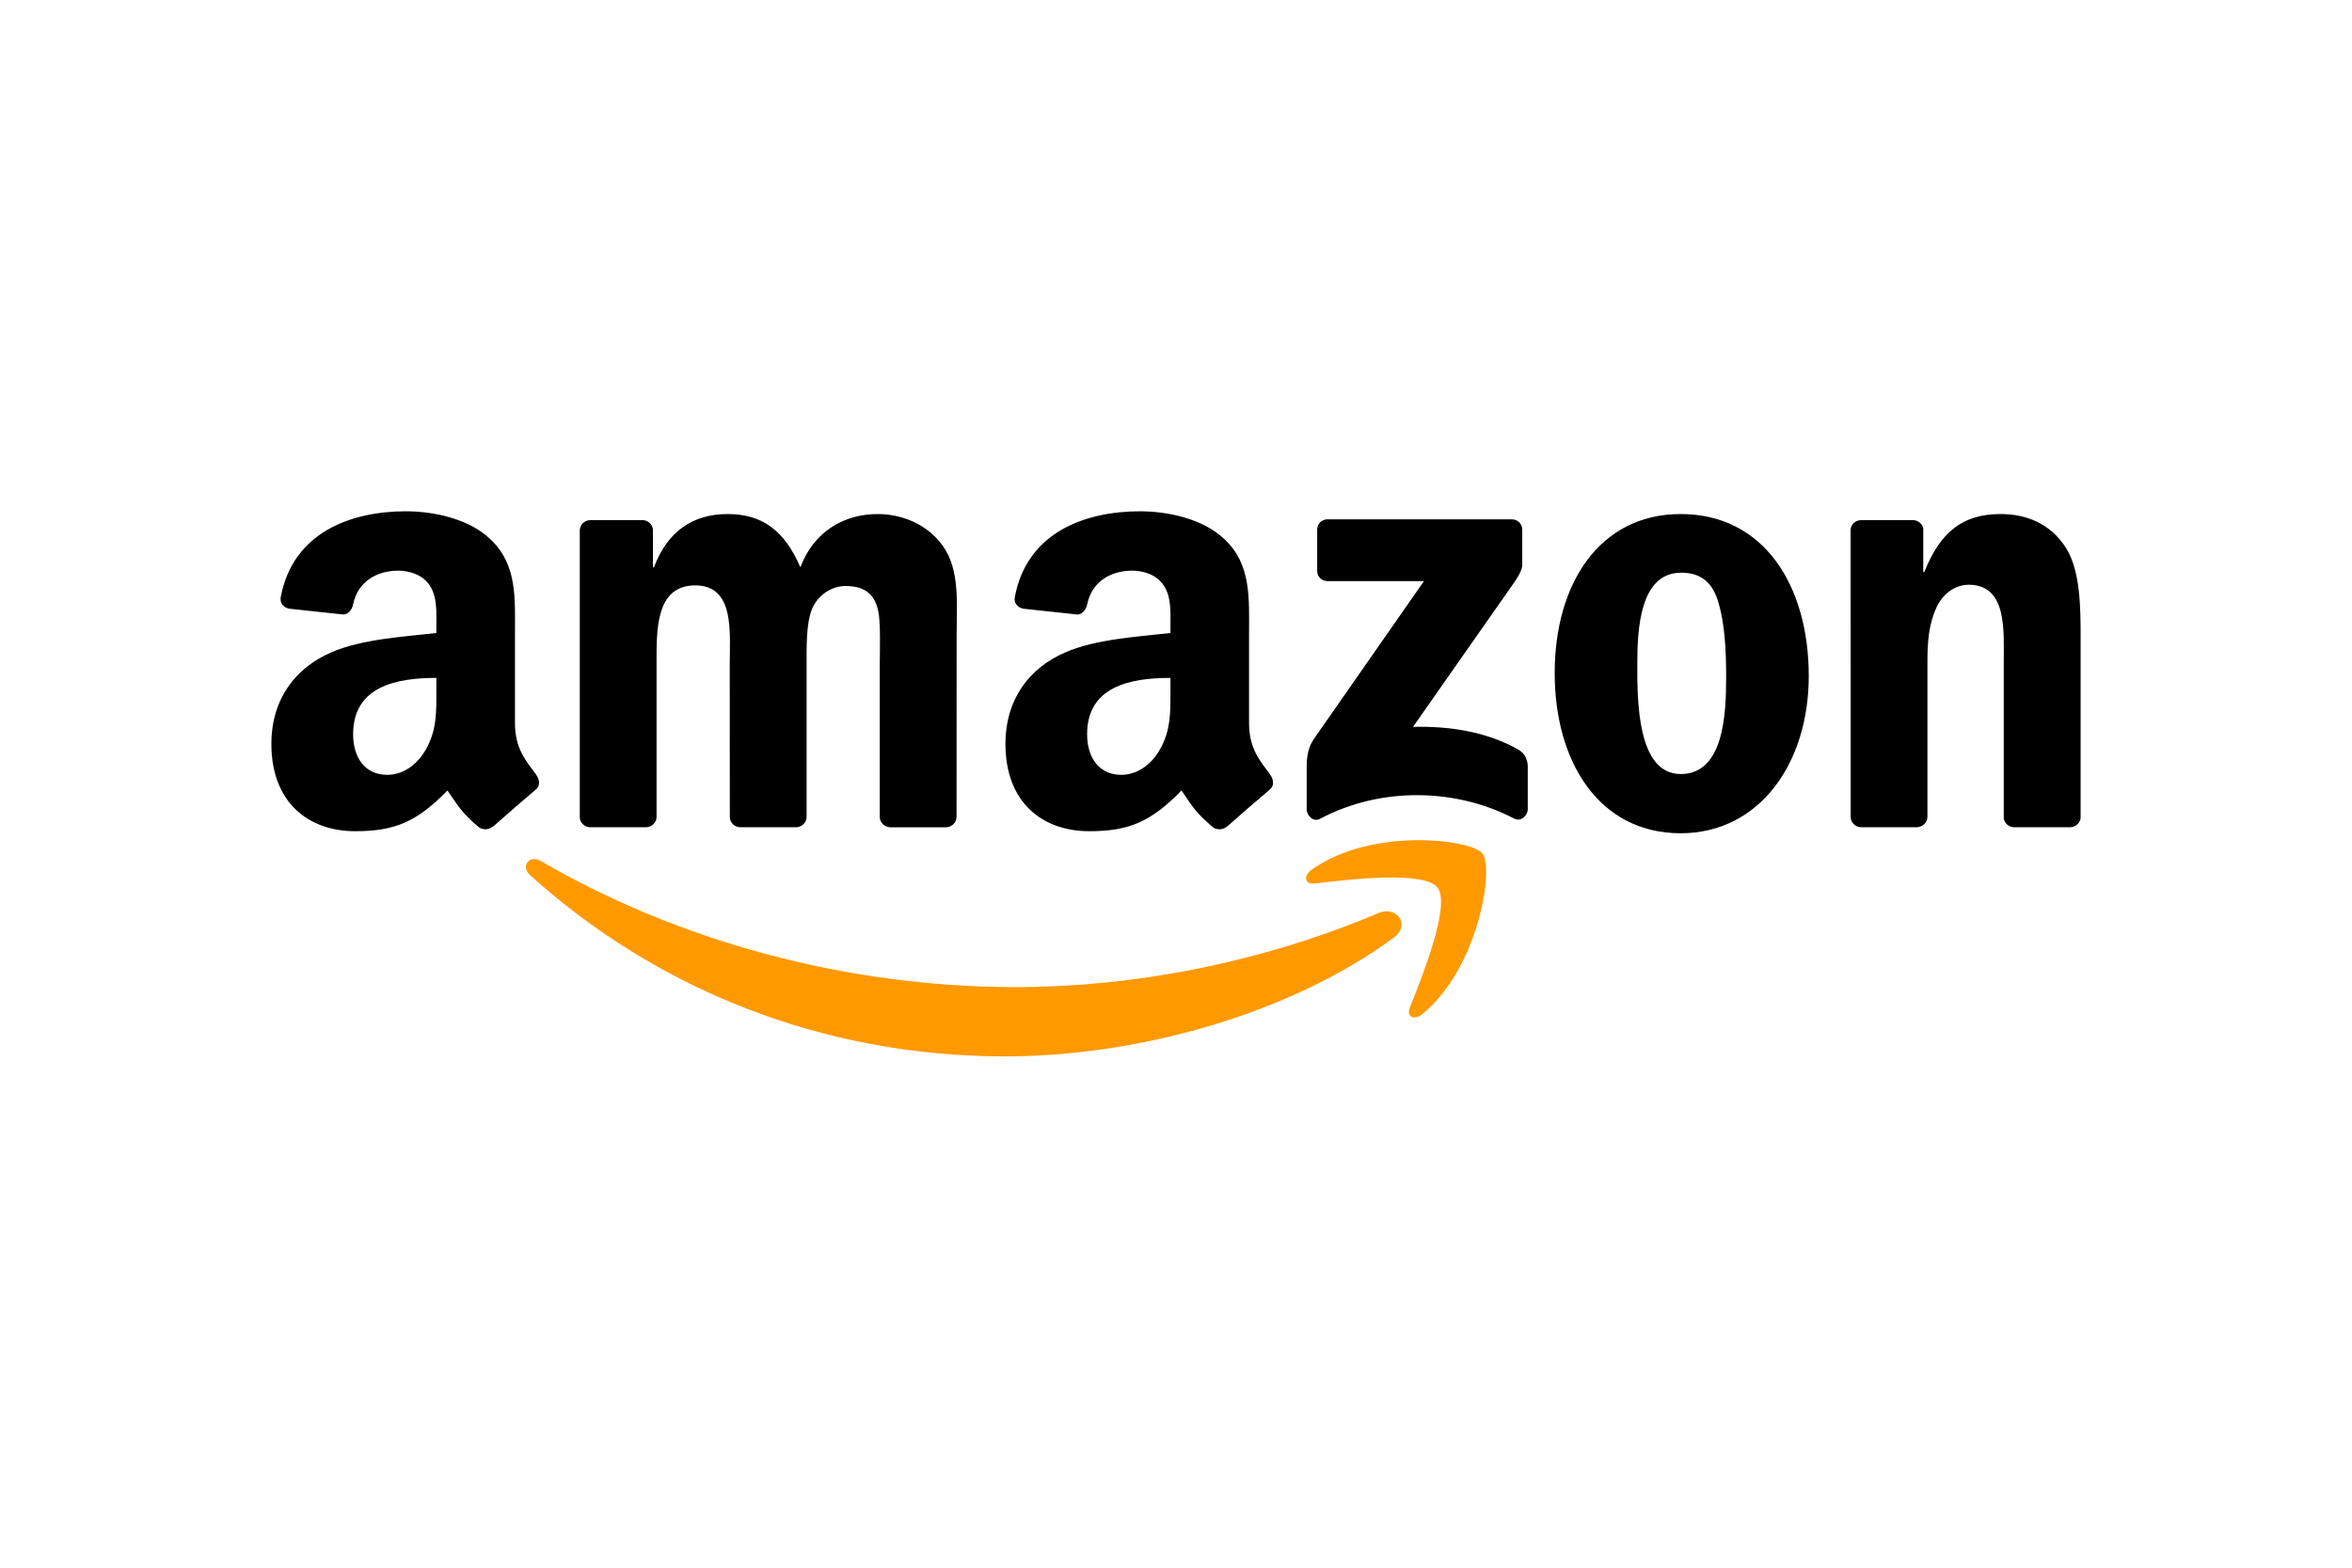
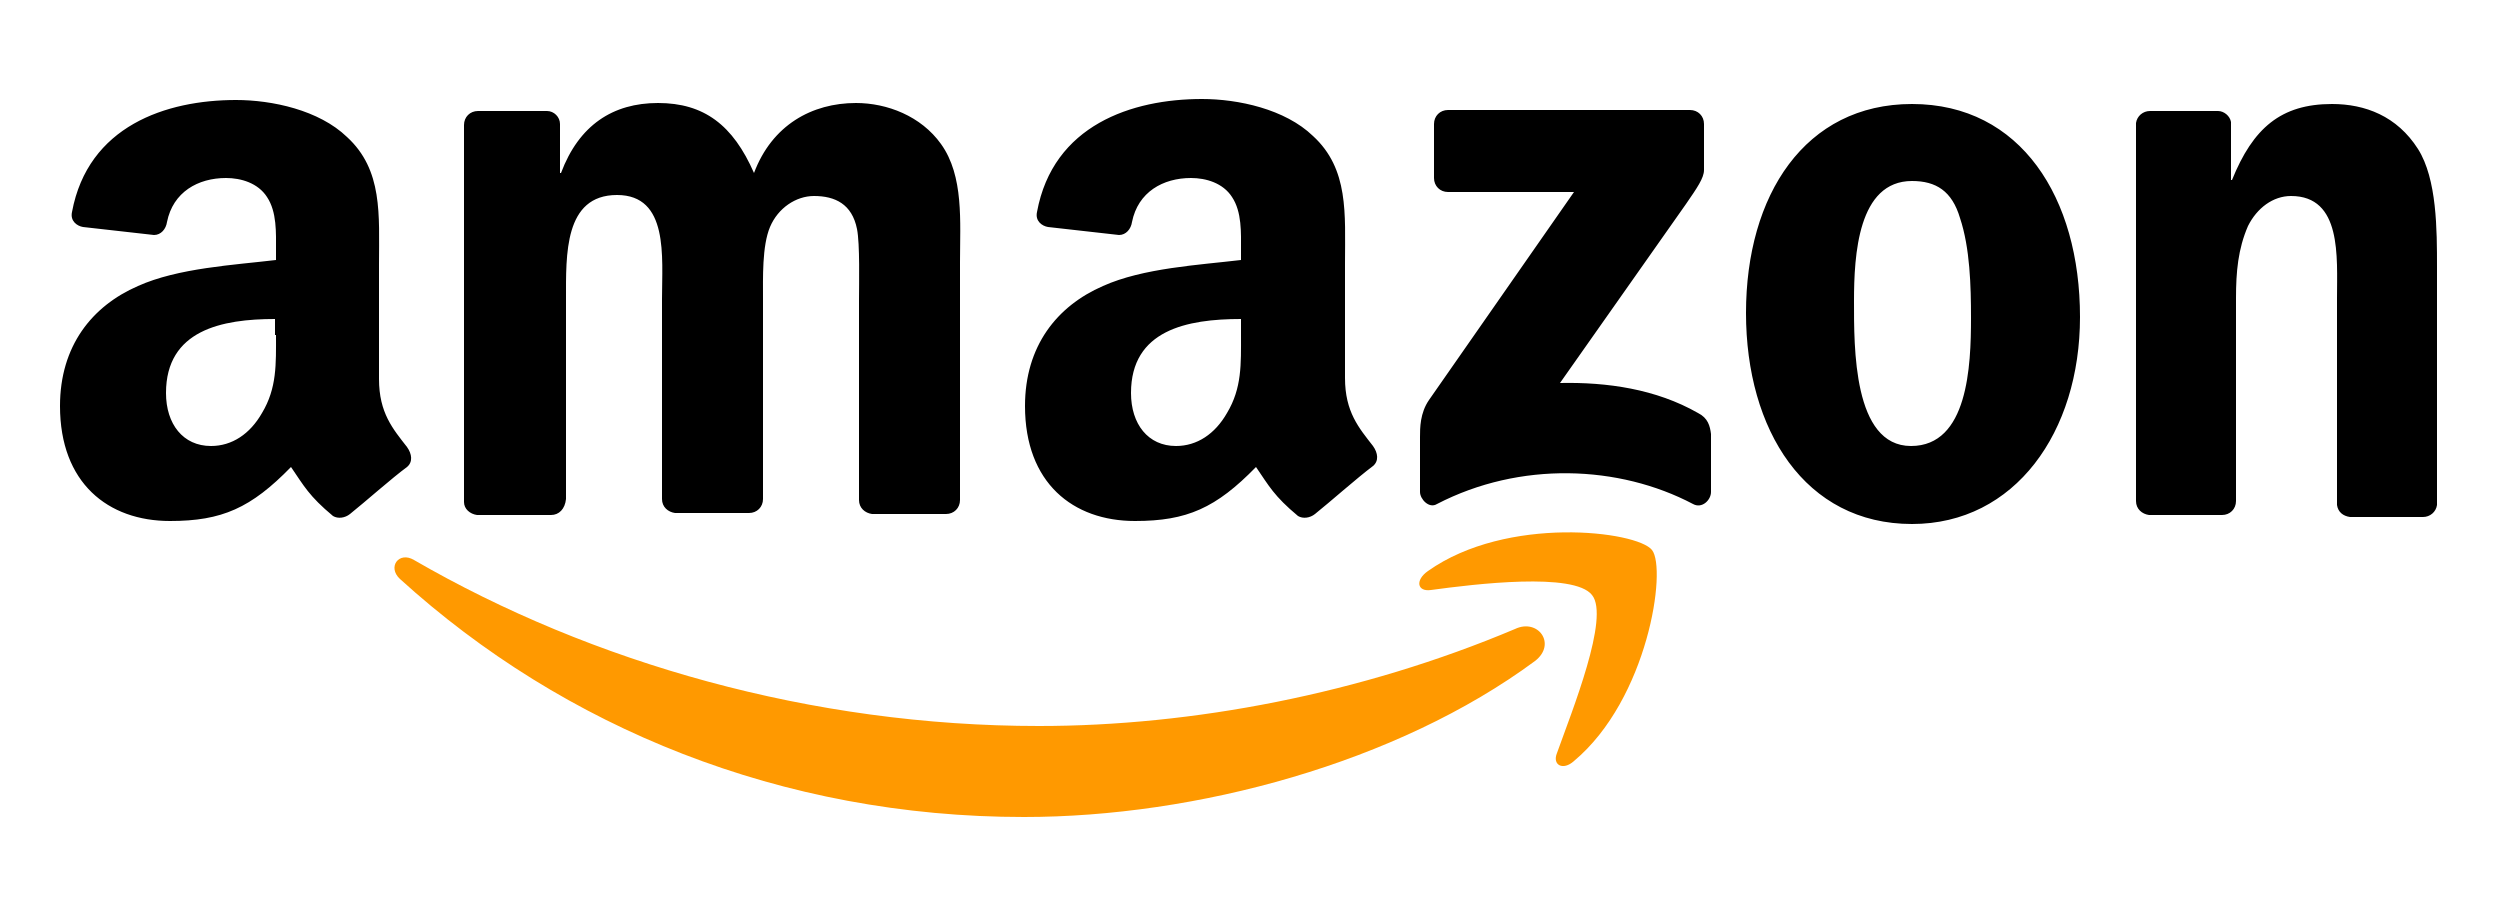
- <svg xmlns="http://www.w3.org/2000/svg" height="800" width="1200" version="1.0" viewBox="-150 -75.338 1300 452.031">
-   <path d="M620.38 235.668c-58.111 42.833-142.34 65.686-214.86 65.686-101.685 0-193.227-37.61-262.483-100.161-5.44-4.92-.565-11.623 5.964-7.792 74.74 43.486 167.153 69.647 262.613 69.647 64.38 0 135.202-13.32 200.322-40.961 9.837-4.179 18.064 6.442 8.444 13.581" fill="#f90" fill-rule="evenodd" />
-   <path d="M644.54 208.027c-7.4-9.49-49.102-4.484-67.82-2.264-5.702.697-6.572-4.266-1.436-7.835 33.213-23.375 87.712-16.628 94.067-8.793 6.355 7.879-1.654 62.508-32.865 88.582-4.788 4.005-9.359 1.872-7.226-3.439 7.009-17.498 22.723-56.718 15.28-66.251" fill="#f90" fill-rule="evenodd" />
-   <path d="M578.026 32.908V10.186c0-3.439 2.612-5.746 5.746-5.746H685.5c3.265 0 5.877 2.35 5.877 5.746v19.457c-.044 3.265-2.786 7.531-7.661 14.278l-52.714 75.262c19.588-.478 40.264 2.438 58.024 12.45 4.005 2.263 5.093 5.572 5.398 8.836v24.246c0 3.308-3.657 7.182-7.487 5.18-31.298-16.41-72.868-18.195-107.474.174-3.526 1.916-7.226-1.915-7.226-5.223v-23.027c0-3.7.043-10.012 3.743-15.627l61.072-87.581h-53.15c-3.264 0-5.876-2.307-5.876-5.703M206.939 174.683h-30.95c-2.96-.217-5.31-2.437-5.528-5.267V10.578c0-3.178 2.655-5.703 5.963-5.703h28.86c3.004.13 5.398 2.438 5.616 5.31V30.95h.566c7.53-20.067 21.677-29.425 40.743-29.425 19.37 0 31.472 9.358 40.178 29.425 7.487-20.067 24.507-29.425 42.746-29.425 12.971 0 27.162 5.354 35.824 17.368 9.794 13.363 7.792 32.777 7.792 49.797l-.044 100.248c0 3.178-2.655 5.746-5.963 5.746h-30.906c-3.09-.217-5.572-2.698-5.572-5.746V84.752c0-6.704.61-23.42-.87-29.774-2.307-10.665-9.228-13.669-18.196-13.669-7.487 0-15.322 5.006-18.5 13.016-3.177 8.01-2.872 21.416-2.872 30.427v84.185c0 3.178-2.656 5.746-5.964 5.746h-30.906c-3.134-.217-5.572-2.698-5.572-5.746l-.043-84.185c0-17.717 2.916-43.79-19.066-43.79-22.243 0-21.373 25.42-21.373 43.79v84.185c0 3.178-2.655 5.746-5.963 5.746M778.958 1.524c45.923 0 70.779 39.437 70.779 89.583 0 48.448-27.467 86.885-70.78 86.885-45.096 0-69.646-39.438-69.646-88.583 0-49.449 24.855-87.885 69.647-87.885m.261 32.429c-22.81 0-24.246 31.08-24.246 50.45 0 19.415-.304 60.854 23.985 60.854 23.985 0 25.116-33.43 25.116-53.802 0-13.407-.566-29.426-4.614-42.136-3.482-11.057-10.403-15.366-20.24-15.366m130.065 140.73h-30.819c-3.09-.217-5.572-2.698-5.572-5.746l-.043-158.882c.26-2.916 2.83-5.18 5.963-5.18H907.5c2.699.13 4.919 1.96 5.528 4.44v24.29h.566c8.663-21.721 20.807-32.081 42.18-32.081 13.886 0 27.424 5.005 36.13 18.717C1000 32.951 1000 54.325 1000 69.691v99.986c-.348 2.786-2.916 5.006-5.963 5.006H963c-2.83-.217-5.18-2.307-5.485-5.006V83.402c0-17.368 2.003-42.79-19.37-42.79-7.53 0-14.452 5.05-17.89 12.711-4.354 9.708-4.92 19.371-4.92 30.08v85.534c-.043 3.178-2.742 5.746-6.05 5.746M496.931 98.812c0 12.057.305 22.113-5.79 32.82-4.918 8.707-12.753 14.06-21.416 14.06-11.883 0-18.848-9.053-18.848-22.417 0-26.379 23.637-31.167 46.054-31.167v6.704m31.21 75.436c-2.045 1.828-5.005 1.959-7.312.74-10.273-8.532-12.145-12.493-17.76-20.633-16.977 17.325-29.034 22.505-51.017 22.505-26.074 0-46.315-16.063-46.315-48.23 0-25.117 13.581-42.224 32.995-50.582 16.803-7.4 40.265-8.706 58.2-10.752v-4.004c0-7.357.565-16.063-3.788-22.418-3.743-5.702-10.97-8.053-17.368-8.053-11.797 0-22.287 6.05-24.855 18.587-.523 2.786-2.569 5.528-5.398 5.659l-29.992-3.221c-2.524-.566-5.354-2.612-4.614-6.486C417.795 10.97 450.703 0 480.13 0c15.061 0 34.736 4.005 46.62 15.41 15.06 14.06 13.624 32.82 13.624 53.236v48.23c0 14.496 6.008 20.85 11.666 28.686 1.96 2.786 2.394 6.138-.13 8.227-6.312 5.267-17.543 15.061-23.724 20.546l-.043-.087M91.194 98.812c0 12.057.305 22.113-5.79 32.82-4.918 8.707-12.71 14.06-21.416 14.06-11.883 0-18.805-9.053-18.805-22.417 0-26.379 23.637-31.167 46.011-31.167v6.704m31.21 75.436c-2.045 1.828-5.005 1.959-7.312.74-10.273-8.532-12.102-12.493-17.76-20.633-16.977 17.325-28.99 22.505-51.017 22.505C20.285 176.86 0 160.797 0 128.63c0-25.117 13.625-42.224 32.995-50.582 16.803-7.4 40.265-8.706 58.199-10.752v-4.004c0-7.357.566-16.063-3.744-22.418-3.787-5.702-11.012-8.053-17.368-8.053-11.796 0-22.33 6.05-24.899 18.587-.522 2.786-2.568 5.528-5.354 5.659L9.794 53.846c-2.525-.566-5.31-2.612-4.614-6.486C12.101 10.97 44.966 0 74.392 0c15.06 0 34.736 4.005 46.62 15.41 15.06 14.06 13.624 32.82 13.624 53.236v48.23c0 14.496 6.007 20.85 11.666 28.686 2.003 2.786 2.438 6.138-.087 8.227-6.312 5.267-17.542 15.061-23.723 20.546l-.087-.087" fill-rule="evenodd" />
+ <svg xmlns="http://www.w3.org/2000/svg" version="1.1" id="Layer_1" x="0px" y="0px" viewBox="0 0 250 92" style="enable-background:new 0 0 250 92;" xml:space="preserve">
+   <style type="text/css">
+ 	.st0{fill-rule:evenodd;clip-rule:evenodd;fill:#FF9900;}
+ 	.st1{fill-rule:evenodd;clip-rule:evenodd;}
+ </style>
+   <path class="st0" d="M153.5,66.1c-13.8,10.2-33.9,15.6-51.1,15.6c-24.2,0-46-8.9-62.4-23.8c-1.3-1.2-0.1-2.8,1.4-1.9  c17.8,10.3,39.8,16.6,62.5,16.6c15.3,0,32.2-3.2,47.6-9.7C153.8,61.8,155.7,64.4,153.5,66.1" />
+   <path class="st0" d="M159.2,59.5c-1.8-2.3-11.7-1.1-16.1-0.5c-1.4,0.2-1.6-1-0.3-1.9c7.9-5.6,20.9-4,22.4-2.1  c1.5,1.9-0.4,14.9-7.8,21.1c-1.1,1-2.2,0.4-1.7-0.8C157.2,71.1,161,61.7,159.2,59.5" />
+   <path class="st1" d="M143.4,17.8v-5.4c0-0.8,0.6-1.4,1.4-1.4h24.2c0.8,0,1.4,0.6,1.4,1.4v4.6c0,0.8-0.7,1.8-1.8,3.4L156,38.3  c4.7-0.1,9.6,0.6,13.8,3c1,0.5,1.2,1.3,1.3,2.1v5.8c0,0.8-0.9,1.7-1.8,1.2c-7.4-3.9-17.3-4.3-25.6,0c-0.8,0.5-1.7-0.5-1.7-1.2v-5.5  c0-0.9,0-2.4,0.9-3.7l14.5-20.8h-12.6C144,19.2,143.4,18.6,143.4,17.8 M55.1,51.5h-7.4c-0.7-0.1-1.3-0.6-1.3-1.3V12.5  c0-0.8,0.6-1.4,1.4-1.4h6.9c0.7,0,1.3,0.6,1.3,1.3v4.9h0.1c1.8-4.8,5.2-7,9.7-7c4.6,0,7.5,2.2,9.6,7c1.8-4.8,5.8-7,10.2-7  c3.1,0,6.5,1.3,8.5,4.1c2.3,3.2,1.9,7.8,1.9,11.8l0,23.8c0,0.8-0.6,1.4-1.4,1.4h-7.4c-0.7-0.1-1.3-0.6-1.3-1.4v-20  c0-1.6,0.1-5.6-0.2-7.1c-0.5-2.5-2.2-3.3-4.3-3.3c-1.8,0-3.6,1.2-4.4,3.1c-0.8,1.9-0.7,5.1-0.7,7.2v20c0,0.8-0.6,1.4-1.4,1.4h-7.4  c-0.7-0.1-1.3-0.6-1.3-1.4l0-20c0-4.2,0.7-10.4-4.5-10.4c-5.3,0-5.1,6-5.1,10.4v20C56.5,50.9,55.9,51.5,55.1,51.5 M191.2,10.4  c10.9,0,16.8,9.4,16.8,21.3c0,11.5-6.5,20.7-16.8,20.7c-10.7,0-16.6-9.4-16.6-21.1C174.6,19.5,180.5,10.4,191.2,10.4 M191.2,18.1  c-5.4,0-5.8,7.4-5.8,12c0,4.6-0.1,14.5,5.7,14.5c5.7,0,6-8,6-12.8c0-3.2-0.1-7-1.1-10C195.2,19.1,193.6,18.1,191.2,18.1 M222.2,51.5  h-7.3c-0.7-0.1-1.3-0.6-1.3-1.4l0-37.8c0.1-0.7,0.7-1.2,1.4-1.2h6.8c0.6,0,1.2,0.5,1.3,1.1V18h0.1c2.1-5.2,4.9-7.6,10-7.6  c3.3,0,6.5,1.2,8.6,4.5c1.9,3,1.9,8.1,1.9,11.8v23.8c-0.1,0.7-0.7,1.2-1.4,1.2H235c-0.7-0.1-1.2-0.5-1.3-1.2V29.8  c0-4.1,0.5-10.2-4.6-10.2c-1.8,0-3.4,1.2-4.3,3c-1,2.3-1.2,4.6-1.2,7.2v20.3C223.6,50.9,223,51.5,222.2,51.5 M124.1,33.5  c0,2.9,0.1,5.3-1.4,7.8c-1.2,2.1-3,3.3-5.1,3.3c-2.8,0-4.5-2.2-4.5-5.3c0-6.3,5.6-7.4,11-7.4L124.1,33.5 M131.5,51.4  c-0.5,0.4-1.2,0.5-1.7,0.2c-2.4-2-2.9-3-4.2-4.9c-4,4.1-6.9,5.4-12.1,5.4c-6.2,0-11-3.8-11-11.5c0-6,3.2-10,7.8-12  c4-1.8,9.6-2.1,13.8-2.6v-1c0-1.7,0.1-3.8-0.9-5.3c-0.9-1.4-2.6-1.9-4.1-1.9c-2.8,0-5.3,1.4-5.9,4.4c-0.1,0.7-0.6,1.3-1.3,1.3  l-7.1-0.8c-0.6-0.1-1.3-0.6-1.1-1.5c1.6-8.7,9.5-11.3,16.5-11.3c3.6,0,8.3,1,11.1,3.7c3.6,3.3,3.2,7.8,3.2,12.7v11.5  c0,3.4,1.4,5,2.8,6.8c0.5,0.7,0.6,1.5,0,2C135.7,47.8,133,50.2,131.5,51.4L131.5,51.4 M27.6,33.5c0,2.9,0.1,5.3-1.4,7.8  c-1.2,2.1-3,3.3-5.1,3.3c-2.8,0-4.5-2.2-4.5-5.3c0-6.3,5.6-7.4,10.9-7.4V33.5 M35,51.4c-0.5,0.4-1.2,0.5-1.7,0.2  c-2.4-2-2.9-3-4.2-4.9c-4,4.1-6.9,5.4-12.1,5.4c-6.2,0-11-3.8-11-11.5c0-6,3.2-10,7.8-12c4-1.8,9.6-2.1,13.8-2.6v-1  c0-1.7,0.1-3.8-0.9-5.3c-0.9-1.4-2.6-1.9-4.1-1.9c-2.8,0-5.3,1.4-5.9,4.4c-0.1,0.7-0.6,1.3-1.3,1.3l-7.1-0.8  c-0.6-0.1-1.3-0.6-1.1-1.5C8.8,12.6,16.6,10,23.6,10c3.6,0,8.3,1,11.1,3.7c3.6,3.3,3.2,7.8,3.2,12.7v11.5c0,3.4,1.4,5,2.8,6.8  c0.5,0.7,0.6,1.5,0,2C39.2,47.8,36.5,50.2,35,51.4L35,51.4" />
</svg>
